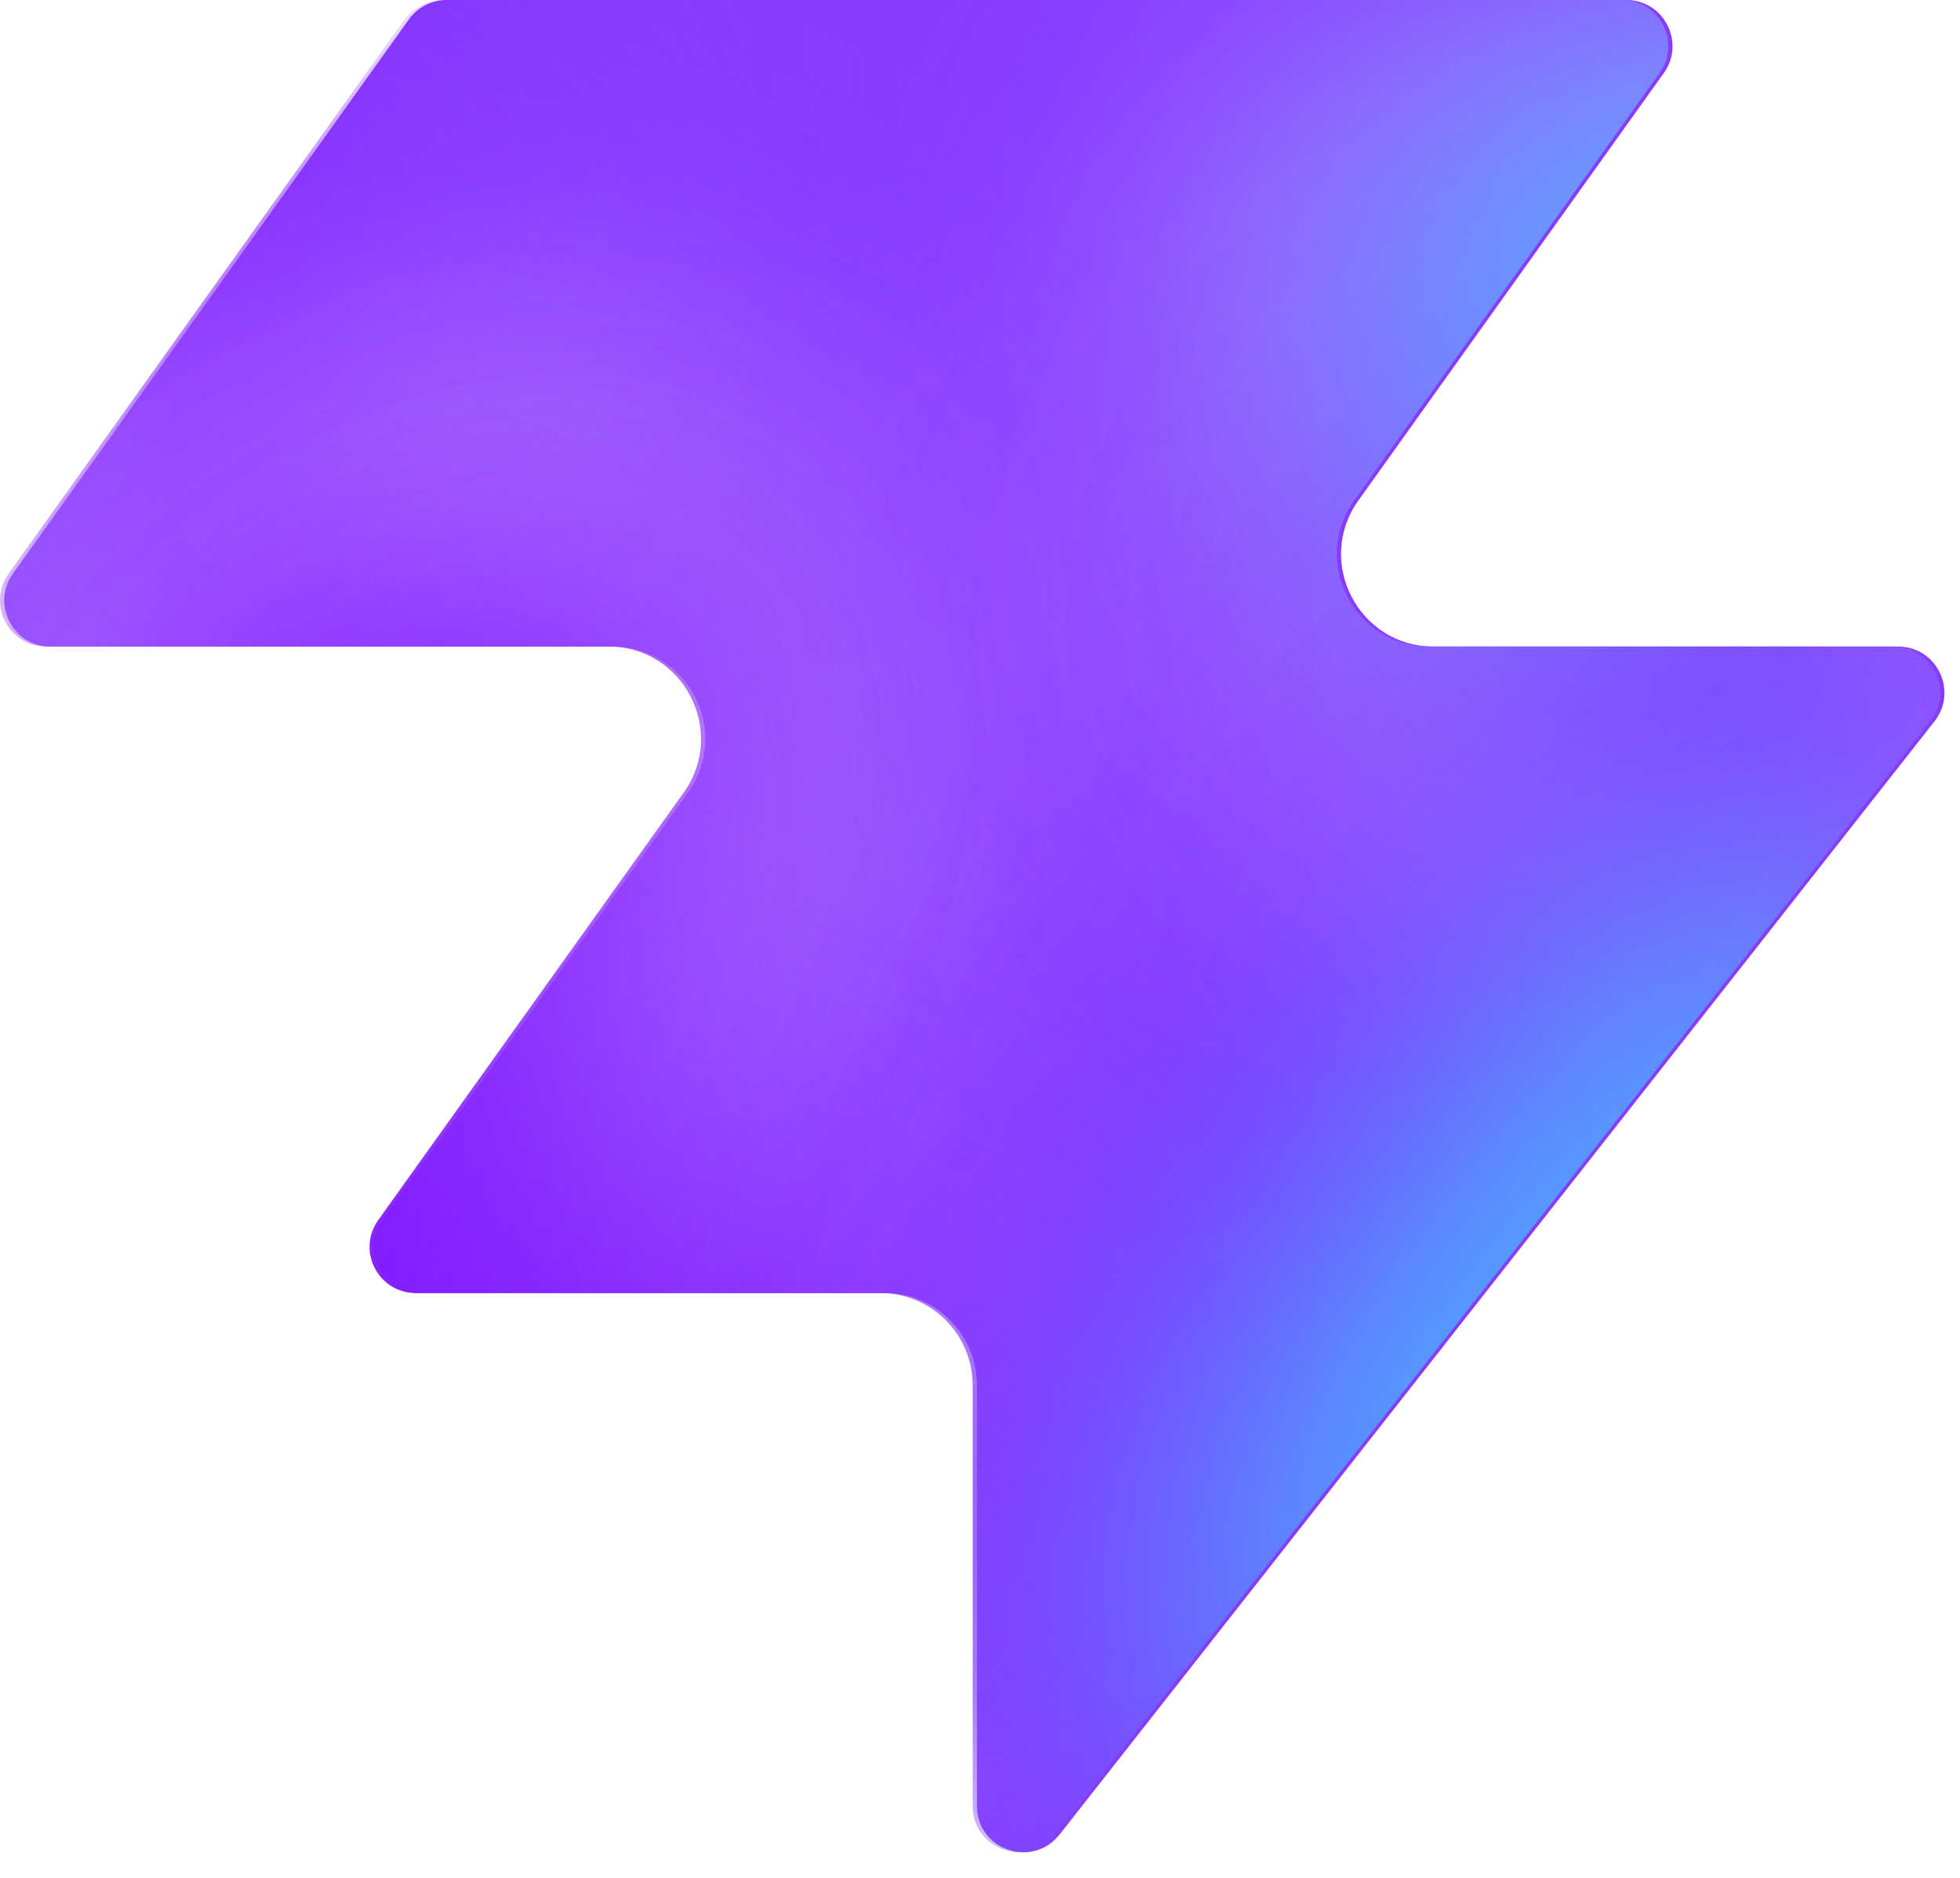
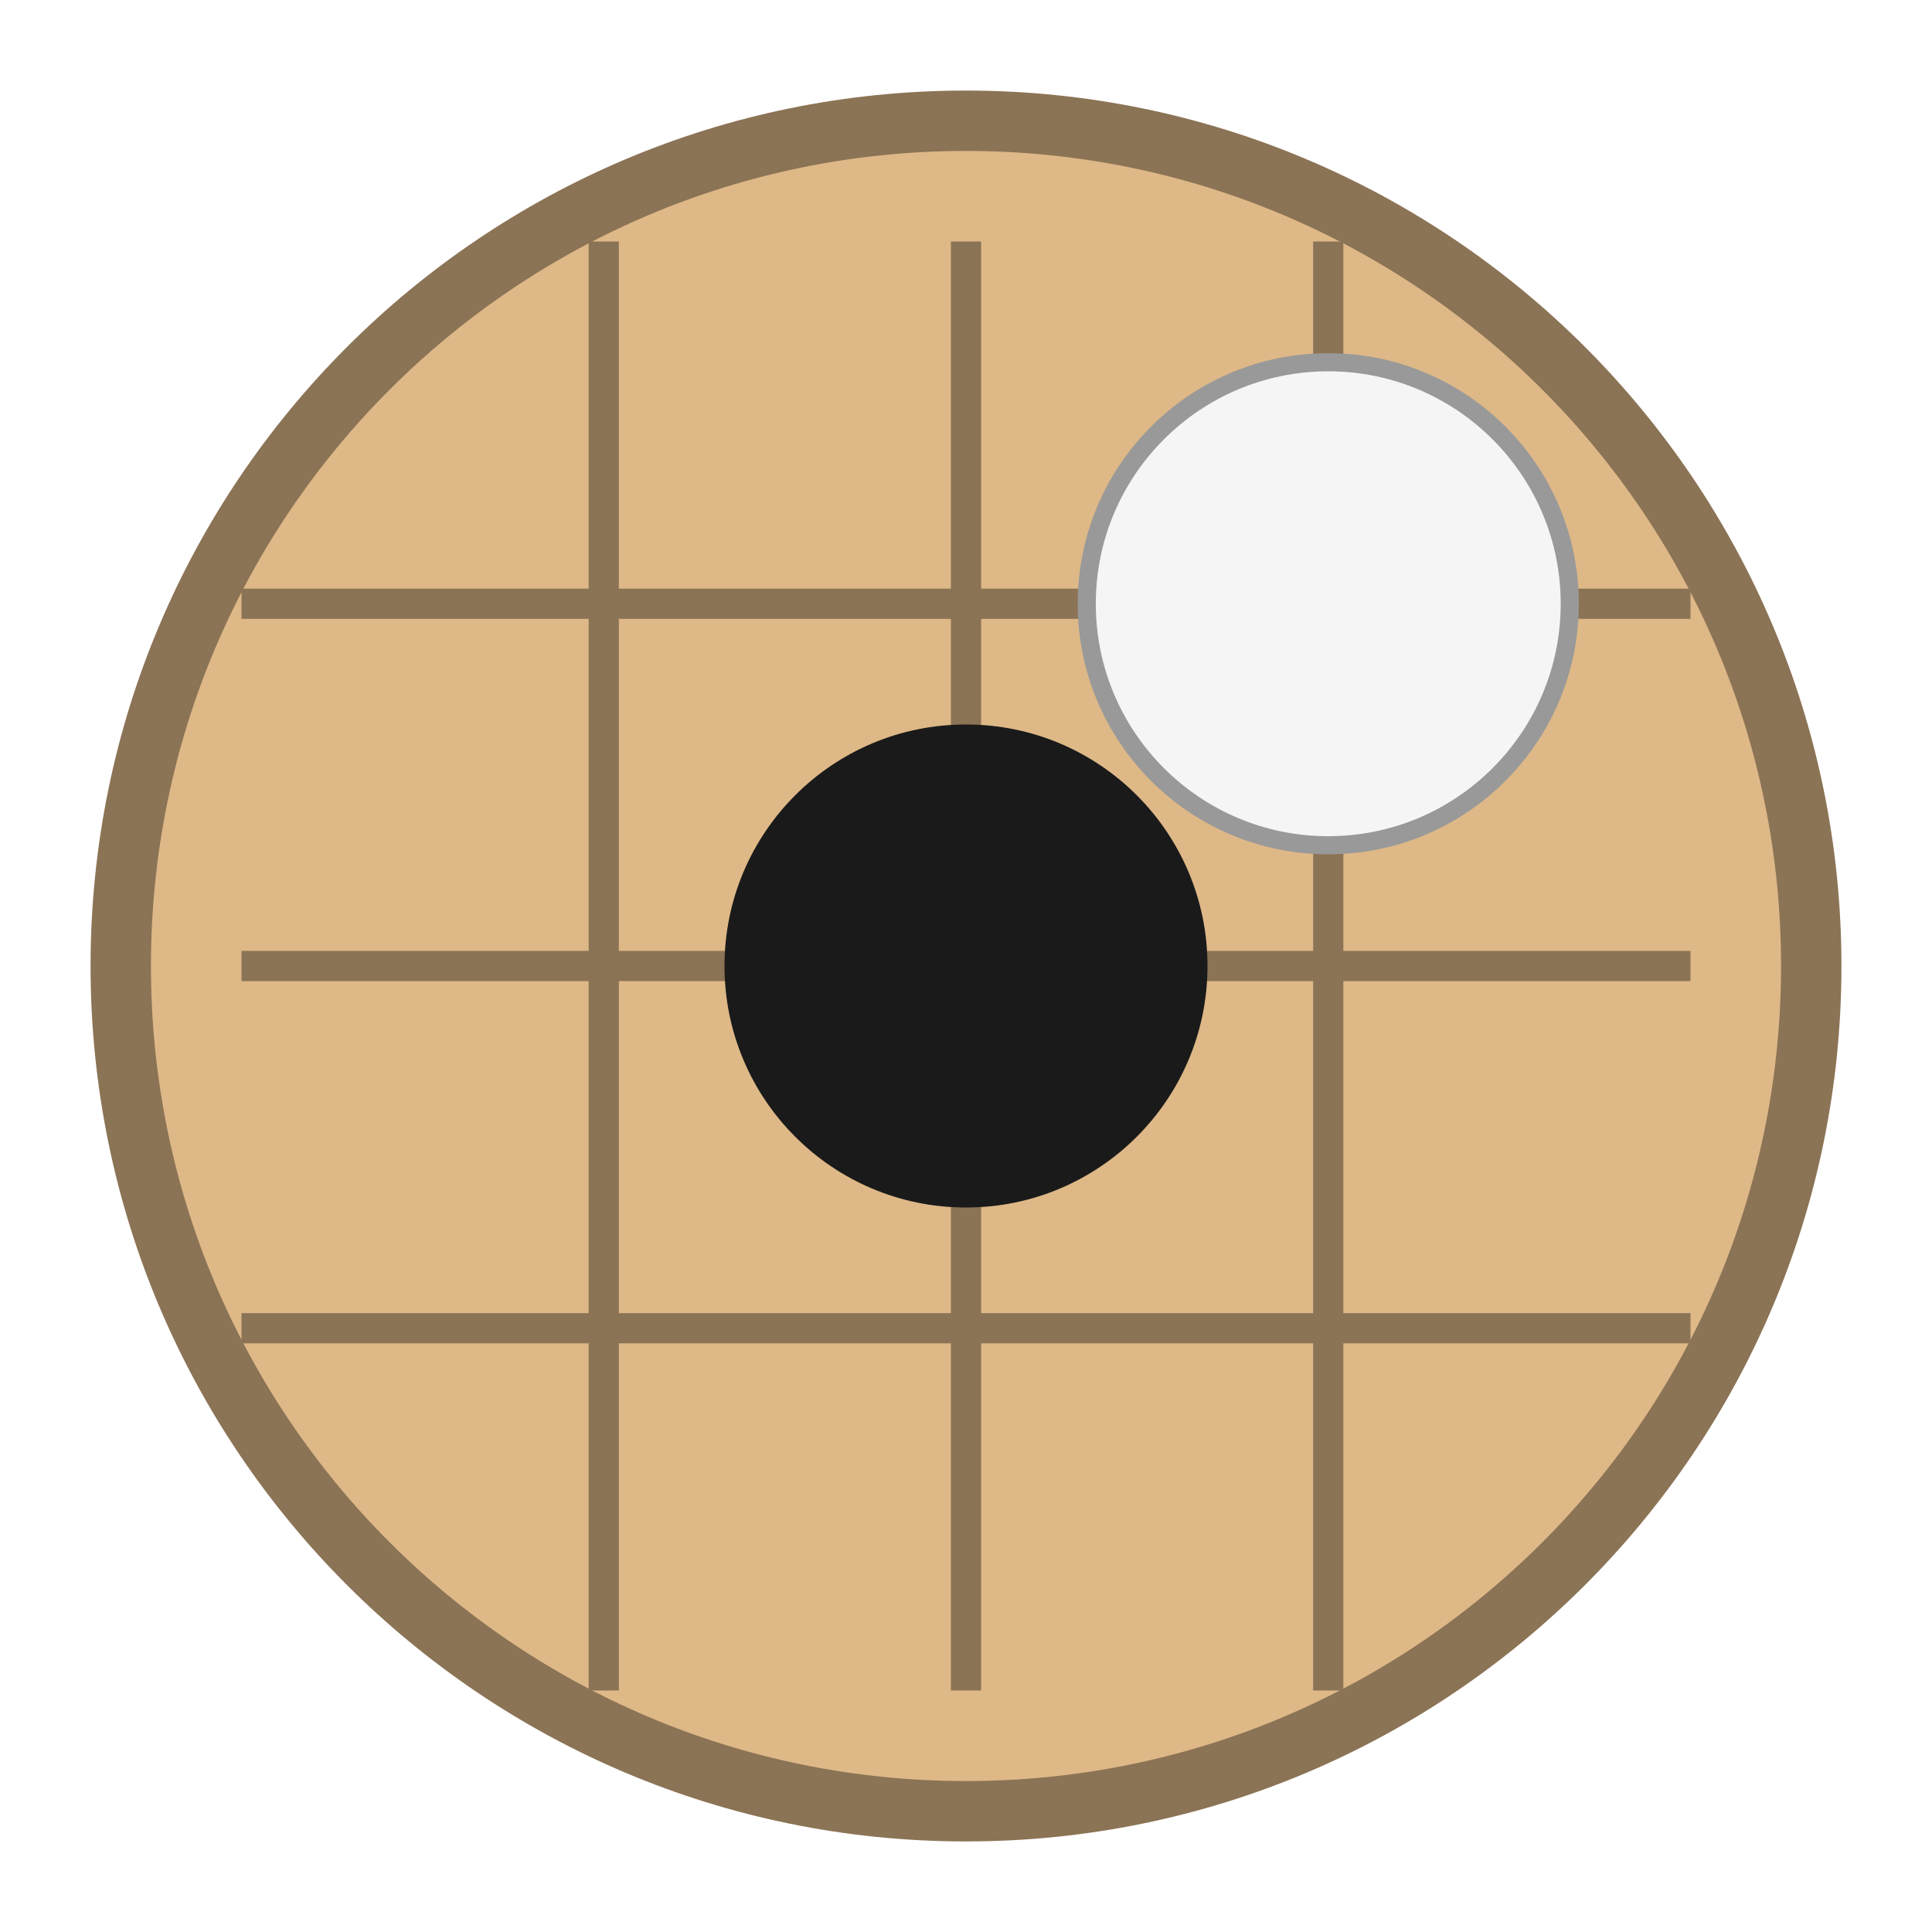
- <svg xmlns="http://www.w3.org/2000/svg" width="48" height="46" fill="none" viewBox="0 0 48 46">
-   <path fill="#863bff" d="M25.946 44.938c-.664.845-2.021.375-2.021-.698V33.937a2.26 2.26 0 0 0-2.262-2.262H10.287c-.92 0-1.456-1.04-.92-1.788l7.48-10.471c1.07-1.497 0-3.578-1.842-3.578H1.237c-.92 0-1.456-1.04-.92-1.788L10.013.474c.214-.297.556-.474.92-.474h28.894c.92 0 1.456 1.04.92 1.788l-7.48 10.471c-1.07 1.498 0 3.579 1.842 3.579h11.377c.943 0 1.473 1.088.89 1.83L25.947 44.94z" style="fill:#863bff;fill:color(display-p3 .525 .23 1);fill-opacity:1" />
-   <mask id="a" width="48" height="46" x="0" y="0" maskUnits="userSpaceOnUse" style="mask-type:alpha">
-     <path fill="#000" d="M25.842 44.938c-.664.844-2.021.375-2.021-.698V33.937a2.26 2.26 0 0 0-2.262-2.262H10.183c-.92 0-1.456-1.04-.92-1.788l7.48-10.471c1.07-1.498 0-3.579-1.842-3.579H1.133c-.92 0-1.456-1.04-.92-1.787L9.91.473c.214-.297.556-.474.92-.474h28.894c.92 0 1.456 1.04.92 1.788l-7.48 10.471c-1.07 1.498 0 3.578 1.842 3.578h11.377c.943 0 1.473 1.088.89 1.832L25.843 44.94z" style="fill:#000;fill-opacity:1" />
-   </mask>
-   <g mask="url(#a)">
-     <g filter="url(#b)">
-       <ellipse cx="5.508" cy="14.704" fill="#ede6ff" rx="5.508" ry="14.704" style="fill:#ede6ff;fill:color(display-p3 .927 .903 1);fill-opacity:1" transform="matrix(.00324 1 1 -.00324 -4.47 31.516)" />
-     </g>
-     <g filter="url(#c)">
-       <ellipse cx="10.399" cy="29.851" fill="#ede6ff" rx="10.399" ry="29.851" style="fill:#ede6ff;fill:color(display-p3 .927 .903 1);fill-opacity:1" transform="matrix(.00324 1 1 -.00324 -39.328 7.883)" />
-     </g>
-     <g filter="url(#d)">
-       <ellipse cx="5.508" cy="30.487" fill="#7e14ff" rx="5.508" ry="30.487" style="fill:#7e14ff;fill:color(display-p3 .492 .077 1);fill-opacity:1" transform="rotate(89.814 -25.913 -14.639)scale(1 -1)" />
-     </g>
-     <g filter="url(#e)">
-       <ellipse cx="5.508" cy="30.599" fill="#7e14ff" rx="5.508" ry="30.599" style="fill:#7e14ff;fill:color(display-p3 .492 .077 1);fill-opacity:1" transform="rotate(89.814 -32.644 -3.334)scale(1 -1)" />
-     </g>
-     <g filter="url(#f)">
-       <ellipse cx="5.508" cy="30.599" fill="#7e14ff" rx="5.508" ry="30.599" style="fill:#7e14ff;fill:color(display-p3 .492 .077 1);fill-opacity:1" transform="matrix(.00324 1 1 -.00324 -34.34 30.47)" />
-     </g>
-     <g filter="url(#g)">
-       <ellipse cx="14.072" cy="22.078" fill="#ede6ff" rx="14.072" ry="22.078" style="fill:#ede6ff;fill:color(display-p3 .927 .903 1);fill-opacity:1" transform="rotate(93.35 24.506 48.493)scale(-1 1)" />
-     </g>
-     <g filter="url(#h)">
-       <ellipse cx="3.47" cy="21.501" fill="#7e14ff" rx="3.47" ry="21.501" style="fill:#7e14ff;fill:color(display-p3 .492 .077 1);fill-opacity:1" transform="rotate(89.009 28.708 47.59)scale(-1 1)" />
-     </g>
-     <g filter="url(#i)">
-       <ellipse cx="3.47" cy="21.501" fill="#7e14ff" rx="3.47" ry="21.501" style="fill:#7e14ff;fill:color(display-p3 .492 .077 1);fill-opacity:1" transform="rotate(89.009 28.708 47.59)scale(-1 1)" />
-     </g>
-     <g filter="url(#j)">
-       <ellipse cx=".387" cy="8.972" fill="#7e14ff" rx="4.407" ry="29.108" style="fill:#7e14ff;fill:color(display-p3 .492 .077 1);fill-opacity:1" transform="rotate(39.51 .387 8.972)" />
-     </g>
-     <g filter="url(#k)">
-       <ellipse cx="47.523" cy="-6.092" fill="#7e14ff" rx="4.407" ry="29.108" style="fill:#7e14ff;fill:color(display-p3 .492 .077 1);fill-opacity:1" transform="rotate(37.892 47.523 -6.092)" />
-     </g>
-     <g filter="url(#l)">
-       <ellipse cx="41.412" cy="6.333" fill="#47bfff" rx="5.971" ry="9.665" style="fill:#47bfff;fill:color(display-p3 .28 .748 1);fill-opacity:1" transform="rotate(37.892 41.412 6.333)" />
-     </g>
-     <g filter="url(#m)">
-       <ellipse cx="-1.879" cy="38.332" fill="#7e14ff" rx="4.407" ry="29.108" style="fill:#7e14ff;fill:color(display-p3 .492 .077 1);fill-opacity:1" transform="rotate(37.892 -1.88 38.332)" />
-     </g>
-     <g filter="url(#n)">
-       <ellipse cx="-1.879" cy="38.332" fill="#7e14ff" rx="4.407" ry="29.108" style="fill:#7e14ff;fill:color(display-p3 .492 .077 1);fill-opacity:1" transform="rotate(37.892 -1.88 38.332)" />
-     </g>
-     <g filter="url(#o)">
-       <ellipse cx="35.651" cy="29.907" fill="#7e14ff" rx="4.407" ry="29.108" style="fill:#7e14ff;fill:color(display-p3 .492 .077 1);fill-opacity:1" transform="rotate(37.892 35.651 29.907)" />
-     </g>
-     <g filter="url(#p)">
-       <ellipse cx="38.418" cy="32.4" fill="#47bfff" rx="5.971" ry="15.297" style="fill:#47bfff;fill:color(display-p3 .28 .748 1);fill-opacity:1" transform="rotate(37.892 38.418 32.4)" />
-     </g>
-   </g>
-   <defs>
-     <filter id="b" width="60.045" height="41.654" x="-19.77" y="16.149" color-interpolation-filters="sRGB" filterUnits="userSpaceOnUse">
-       <feFlood flood-opacity="0" result="BackgroundImageFix" />
-       <feBlend in="SourceGraphic" in2="BackgroundImageFix" result="shape" />
-       <feGaussianBlur result="effect1_foregroundBlur_2002_17158" stdDeviation="7.659" />
-     </filter>
-     <filter id="c" width="90.34" height="51.437" x="-54.613" y="-7.533" color-interpolation-filters="sRGB" filterUnits="userSpaceOnUse">
-       <feFlood flood-opacity="0" result="BackgroundImageFix" />
-       <feBlend in="SourceGraphic" in2="BackgroundImageFix" result="shape" />
-       <feGaussianBlur result="effect1_foregroundBlur_2002_17158" stdDeviation="7.659" />
-     </filter>
-     <filter id="d" width="79.355" height="29.4" x="-49.64" y="2.03" color-interpolation-filters="sRGB" filterUnits="userSpaceOnUse">
-       <feFlood flood-opacity="0" result="BackgroundImageFix" />
-       <feBlend in="SourceGraphic" in2="BackgroundImageFix" result="shape" />
-       <feGaussianBlur result="effect1_foregroundBlur_2002_17158" stdDeviation="4.596" />
-     </filter>
-     <filter id="e" width="79.579" height="29.4" x="-45.045" y="20.029" color-interpolation-filters="sRGB" filterUnits="userSpaceOnUse">
-       <feFlood flood-opacity="0" result="BackgroundImageFix" />
-       <feBlend in="SourceGraphic" in2="BackgroundImageFix" result="shape" />
-       <feGaussianBlur result="effect1_foregroundBlur_2002_17158" stdDeviation="4.596" />
-     </filter>
-     <filter id="f" width="79.579" height="29.4" x="-43.513" y="21.178" color-interpolation-filters="sRGB" filterUnits="userSpaceOnUse">
-       <feFlood flood-opacity="0" result="BackgroundImageFix" />
-       <feBlend in="SourceGraphic" in2="BackgroundImageFix" result="shape" />
-       <feGaussianBlur result="effect1_foregroundBlur_2002_17158" stdDeviation="4.596" />
-     </filter>
-     <filter id="g" width="74.749" height="58.852" x="15.756" y="-17.901" color-interpolation-filters="sRGB" filterUnits="userSpaceOnUse">
-       <feFlood flood-opacity="0" result="BackgroundImageFix" />
-       <feBlend in="SourceGraphic" in2="BackgroundImageFix" result="shape" />
-       <feGaussianBlur result="effect1_foregroundBlur_2002_17158" stdDeviation="7.659" />
-     </filter>
-     <filter id="h" width="61.377" height="25.362" x="23.548" y="2.284" color-interpolation-filters="sRGB" filterUnits="userSpaceOnUse">
-       <feFlood flood-opacity="0" result="BackgroundImageFix" />
-       <feBlend in="SourceGraphic" in2="BackgroundImageFix" result="shape" />
-       <feGaussianBlur result="effect1_foregroundBlur_2002_17158" stdDeviation="4.596" />
-     </filter>
-     <filter id="i" width="61.377" height="25.362" x="23.548" y="2.284" color-interpolation-filters="sRGB" filterUnits="userSpaceOnUse">
-       <feFlood flood-opacity="0" result="BackgroundImageFix" />
-       <feBlend in="SourceGraphic" in2="BackgroundImageFix" result="shape" />
-       <feGaussianBlur result="effect1_foregroundBlur_2002_17158" stdDeviation="4.596" />
-     </filter>
-     <filter id="j" width="56.045" height="63.649" x="-27.636" y="-22.853" color-interpolation-filters="sRGB" filterUnits="userSpaceOnUse">
-       <feFlood flood-opacity="0" result="BackgroundImageFix" />
-       <feBlend in="SourceGraphic" in2="BackgroundImageFix" result="shape" />
-       <feGaussianBlur result="effect1_foregroundBlur_2002_17158" stdDeviation="4.596" />
-     </filter>
-     <filter id="k" width="54.814" height="64.646" x="20.116" y="-38.415" color-interpolation-filters="sRGB" filterUnits="userSpaceOnUse">
-       <feFlood flood-opacity="0" result="BackgroundImageFix" />
-       <feBlend in="SourceGraphic" in2="BackgroundImageFix" result="shape" />
-       <feGaussianBlur result="effect1_foregroundBlur_2002_17158" stdDeviation="4.596" />
-     </filter>
-     <filter id="l" width="33.541" height="35.313" x="24.641" y="-11.323" color-interpolation-filters="sRGB" filterUnits="userSpaceOnUse">
-       <feFlood flood-opacity="0" result="BackgroundImageFix" />
-       <feBlend in="SourceGraphic" in2="BackgroundImageFix" result="shape" />
-       <feGaussianBlur result="effect1_foregroundBlur_2002_17158" stdDeviation="4.596" />
-     </filter>
-     <filter id="m" width="54.814" height="64.646" x="-29.286" y="6.009" color-interpolation-filters="sRGB" filterUnits="userSpaceOnUse">
-       <feFlood flood-opacity="0" result="BackgroundImageFix" />
-       <feBlend in="SourceGraphic" in2="BackgroundImageFix" result="shape" />
-       <feGaussianBlur result="effect1_foregroundBlur_2002_17158" stdDeviation="4.596" />
-     </filter>
-     <filter id="n" width="54.814" height="64.646" x="-29.286" y="6.009" color-interpolation-filters="sRGB" filterUnits="userSpaceOnUse">
-       <feFlood flood-opacity="0" result="BackgroundImageFix" />
-       <feBlend in="SourceGraphic" in2="BackgroundImageFix" result="shape" />
-       <feGaussianBlur result="effect1_foregroundBlur_2002_17158" stdDeviation="4.596" />
-     </filter>
-     <filter id="o" width="54.814" height="64.646" x="8.244" y="-2.416" color-interpolation-filters="sRGB" filterUnits="userSpaceOnUse">
-       <feFlood flood-opacity="0" result="BackgroundImageFix" />
-       <feBlend in="SourceGraphic" in2="BackgroundImageFix" result="shape" />
-       <feGaussianBlur result="effect1_foregroundBlur_2002_17158" stdDeviation="4.596" />
-     </filter>
-     <filter id="p" width="39.409" height="43.623" x="18.713" y="10.588" color-interpolation-filters="sRGB" filterUnits="userSpaceOnUse">
-       <feFlood flood-opacity="0" result="BackgroundImageFix" />
-       <feBlend in="SourceGraphic" in2="BackgroundImageFix" result="shape" />
-       <feGaussianBlur result="effect1_foregroundBlur_2002_17158" stdDeviation="4.596" />
-     </filter>
-   </defs>
+ <svg xmlns="http://www.w3.org/2000/svg" width="32" height="32" viewBox="0 0 32 32">
+   <circle cx="16" cy="16" r="14" fill="#DEB887" stroke="#8B7355" stroke-width="1" />
+   <line x1="4" y1="16" x2="28" y2="16" stroke="#8B7355" stroke-width="0.5" />
+   <line x1="16" y1="4" x2="16" y2="28" stroke="#8B7355" stroke-width="0.5" />
+   <line x1="10" y1="4" x2="10" y2="28" stroke="#8B7355" stroke-width="0.5" />
+   <line x1="22" y1="4" x2="22" y2="28" stroke="#8B7355" stroke-width="0.5" />
+   <line x1="4" y1="10" x2="28" y2="10" stroke="#8B7355" stroke-width="0.5" />
+   <line x1="4" y1="22" x2="28" y2="22" stroke="#8B7355" stroke-width="0.5" />
+   <circle cx="16" cy="16" r="4" fill="#1a1a1a" />
+   <circle cx="22" cy="10" r="4" fill="#f5f5f5" stroke="#999" stroke-width="0.3" />
</svg>
